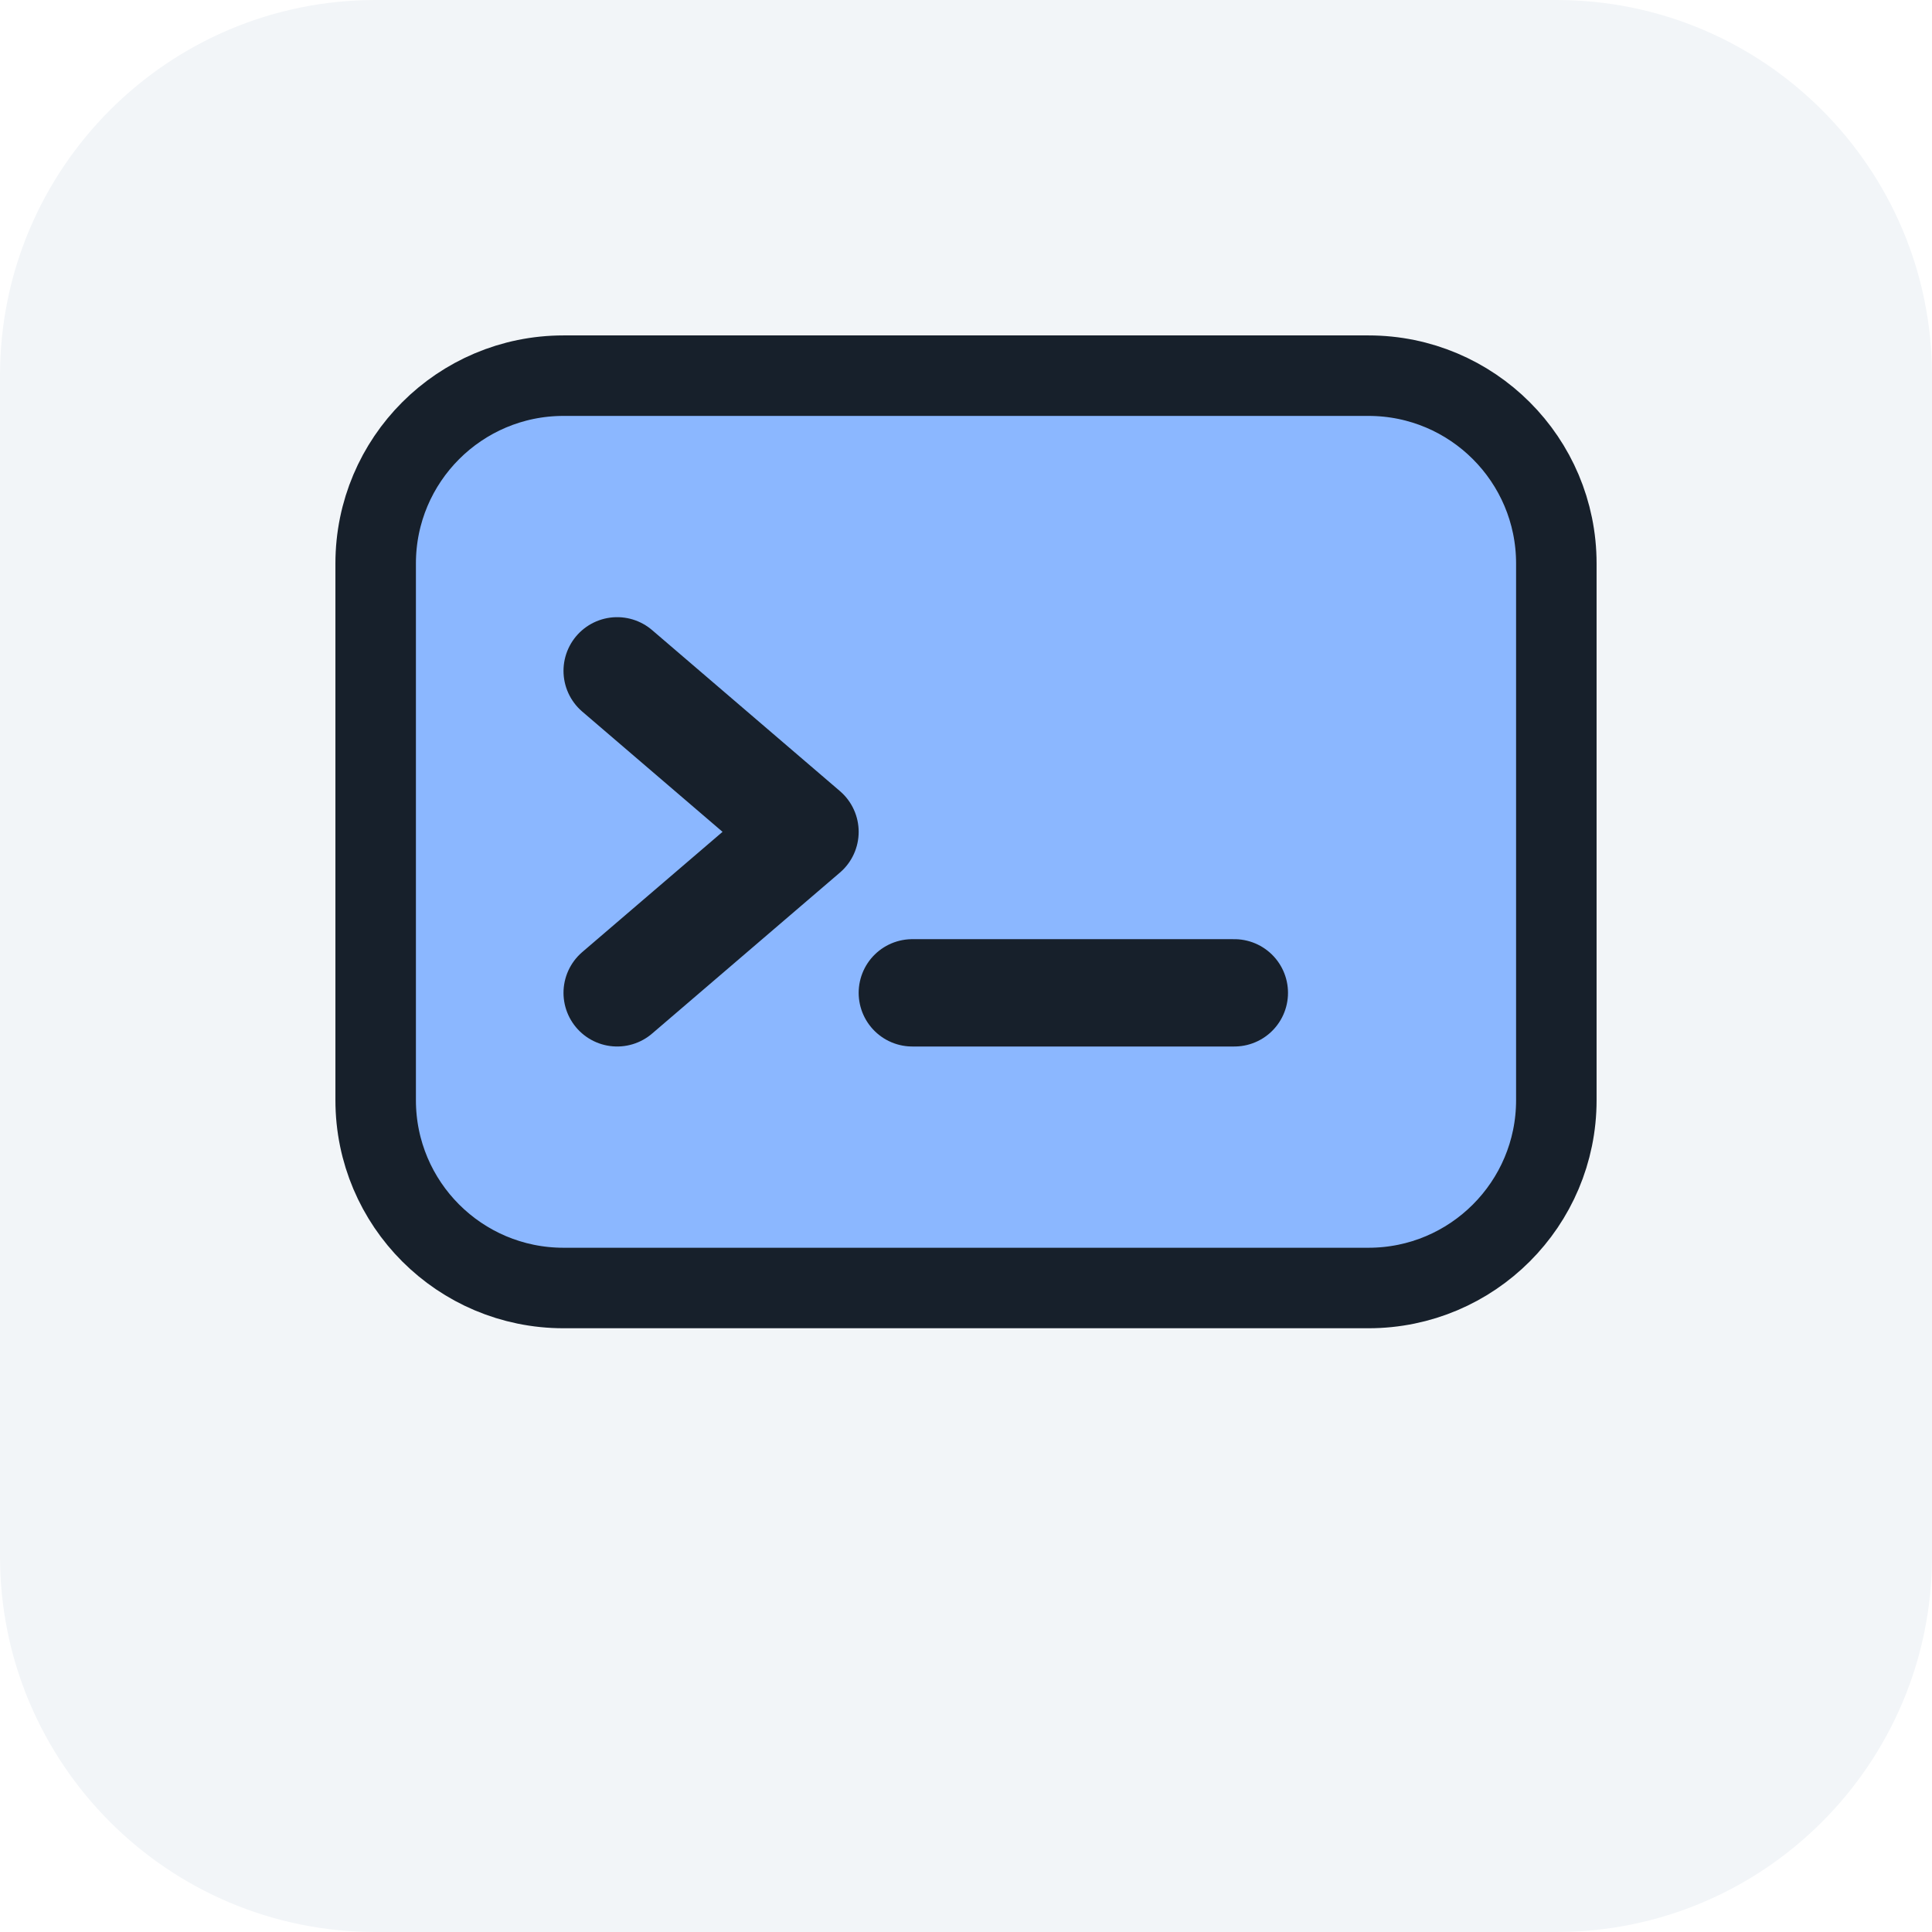
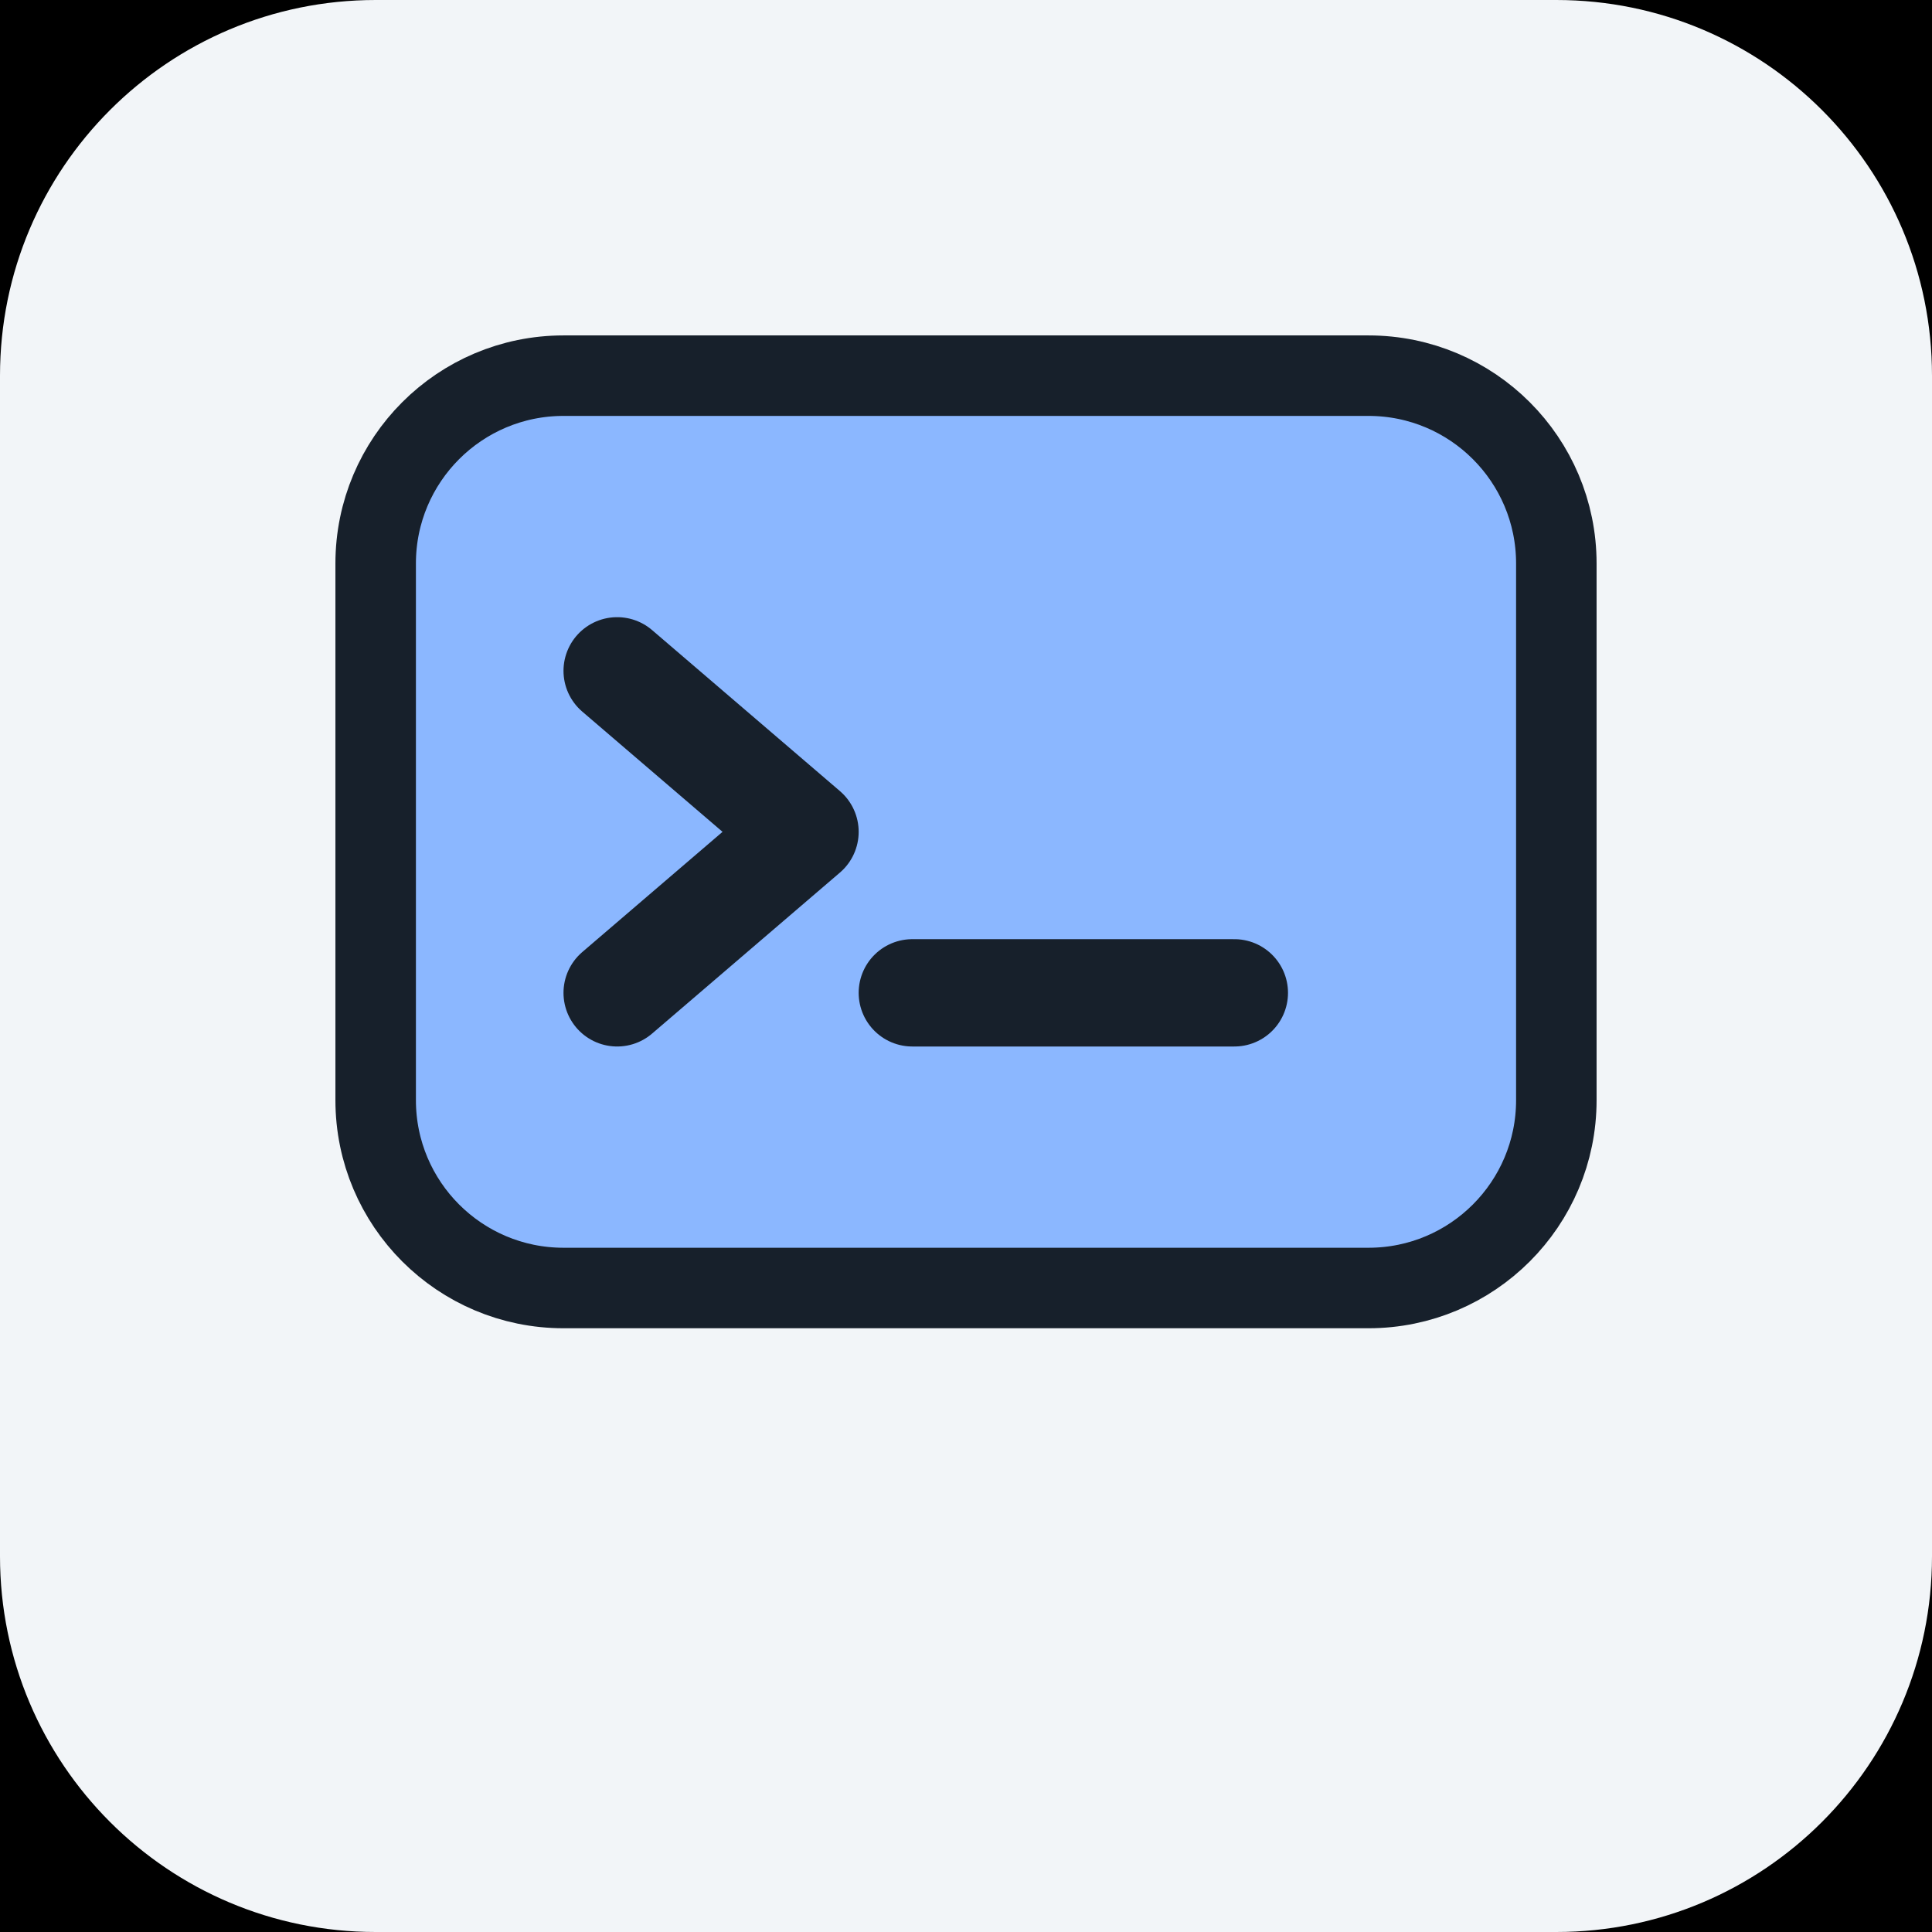
<svg xmlns="http://www.w3.org/2000/svg" width="72" height="72" viewBox="0 0 72 72">
+   <rect data-codex-black-backing="true" width="72" height="72" fill="#000000" />
  <rect width="72" height="72" rx="14" fill="#F2F5F8" />
  <rect x="14" y="14" width="44" height="34" rx="7" fill="#8BB7FF" stroke="#17202B" stroke-width="3" />
  <path d="m23 25 7 6-7 6m11 0h12" fill="none" stroke="#17202B" stroke-width="4" stroke-linecap="round" stroke-linejoin="round" />
</svg>
